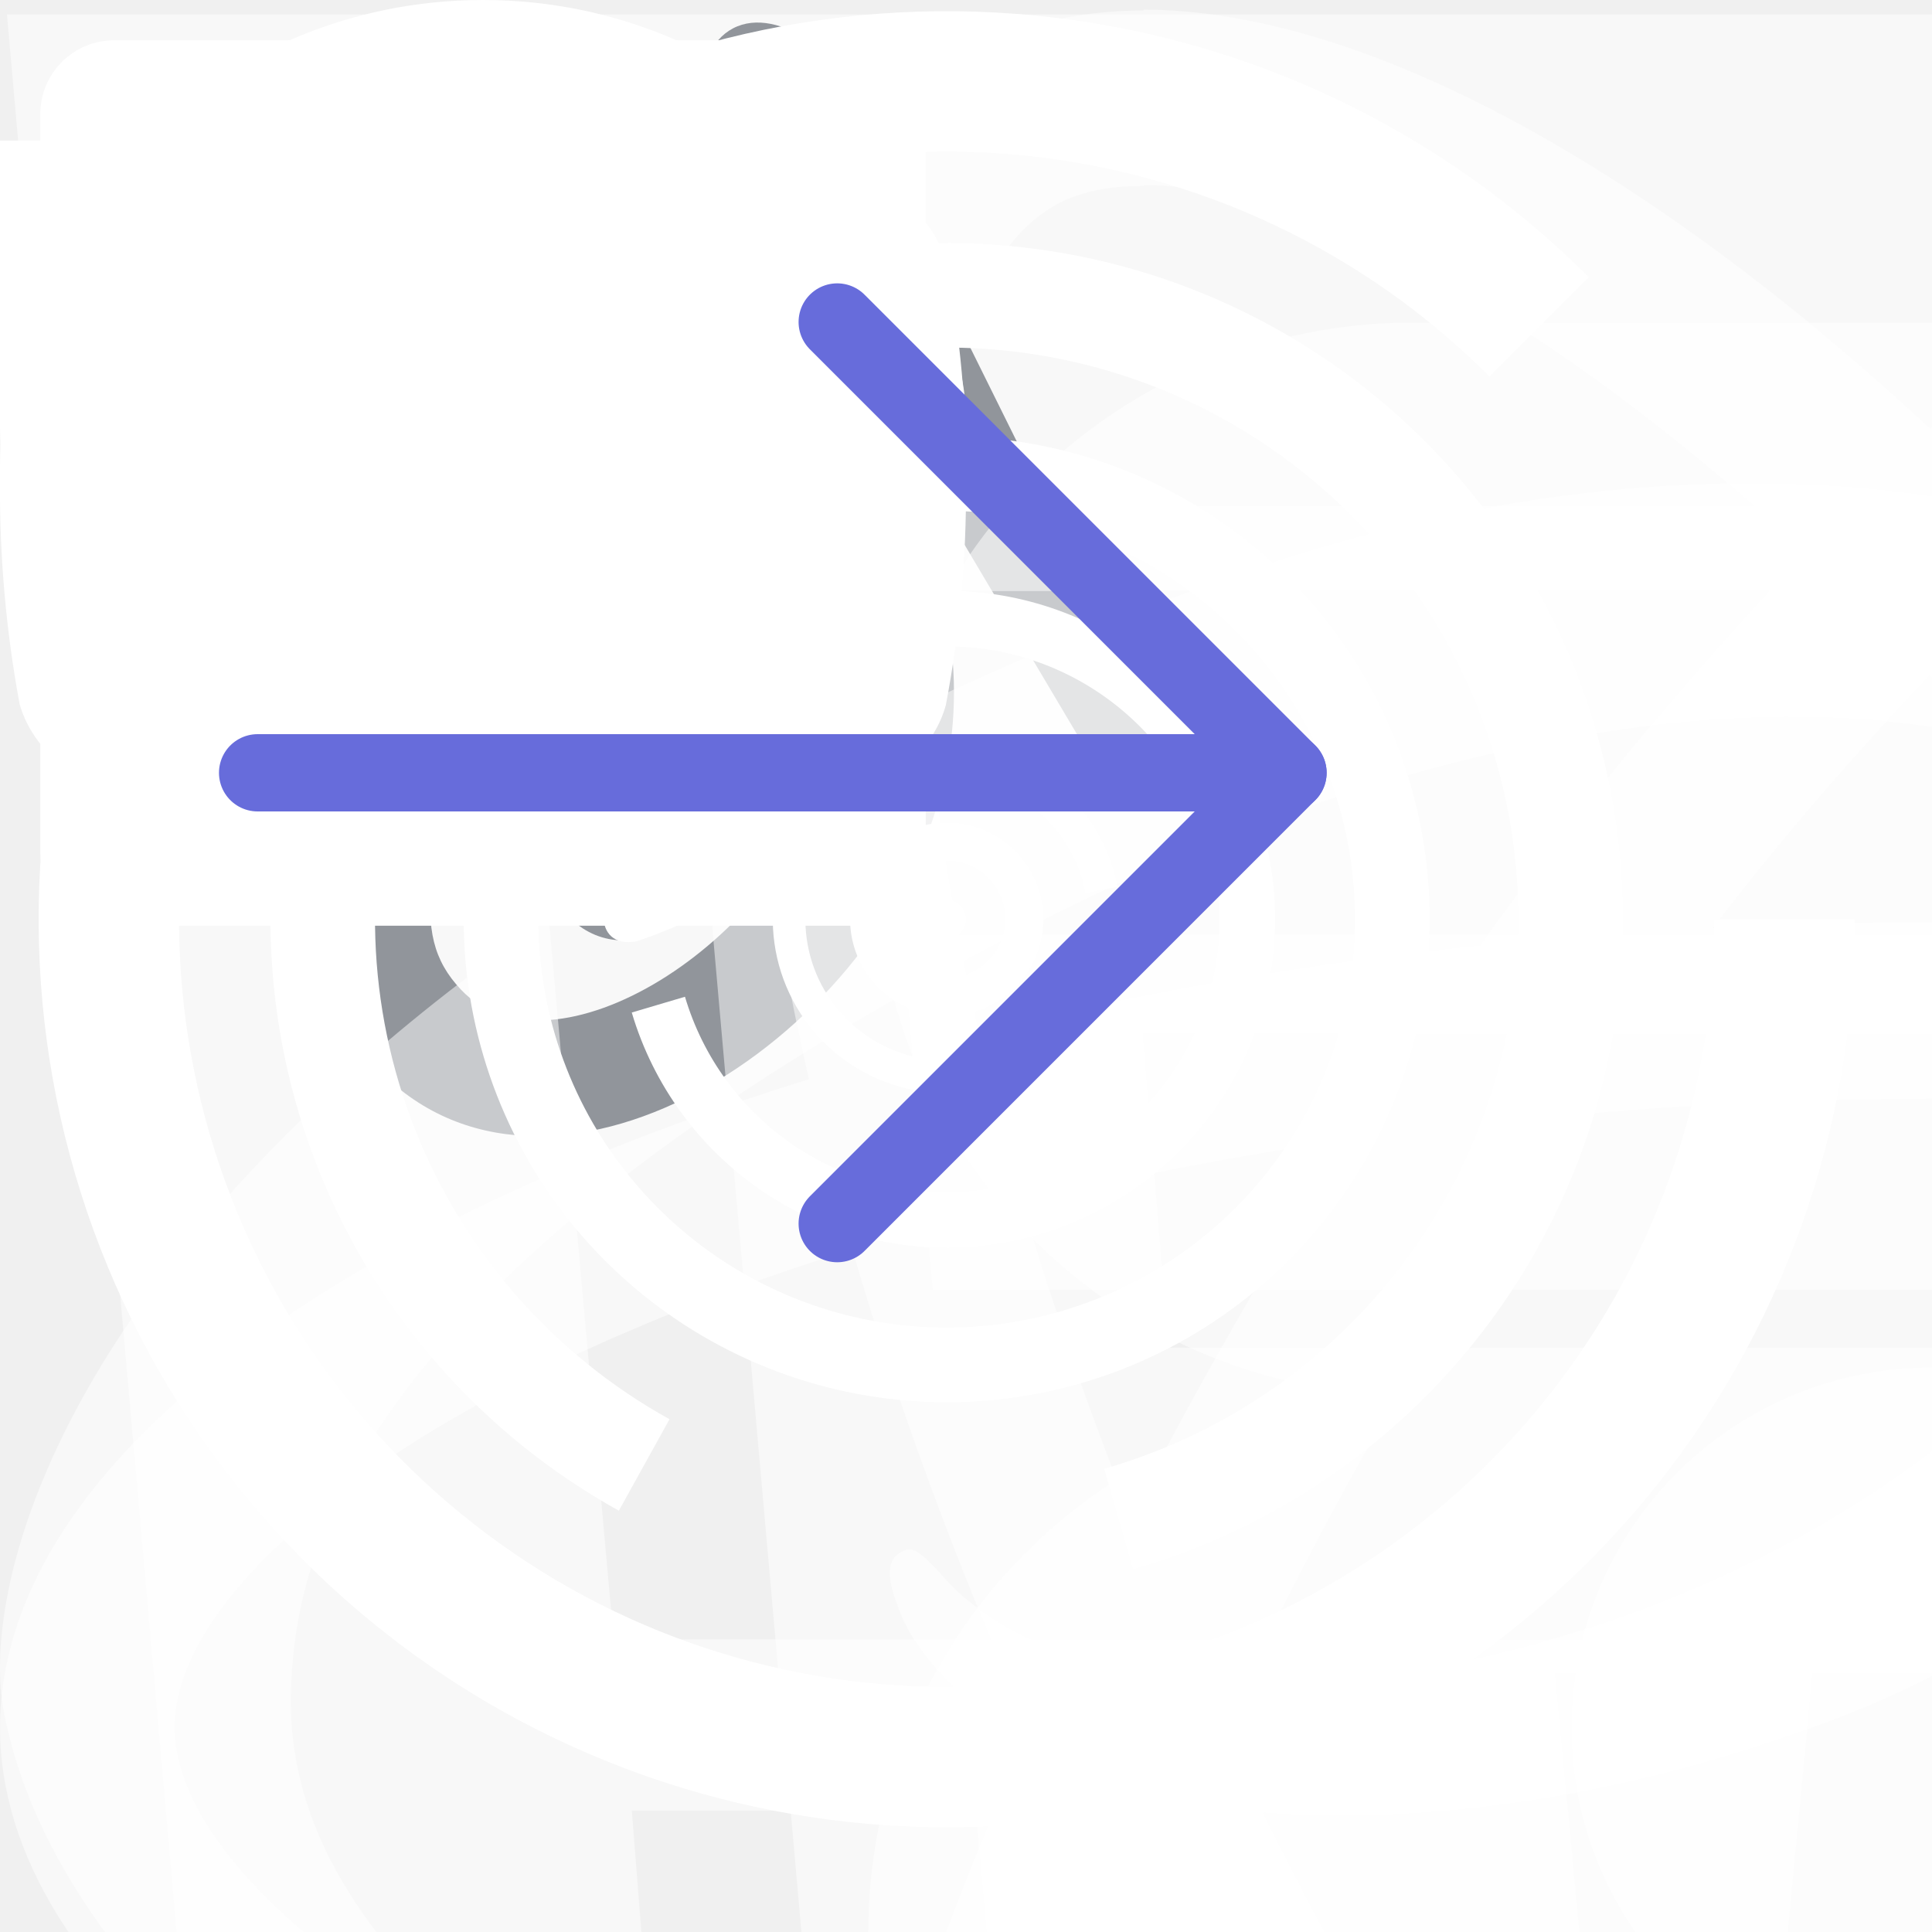
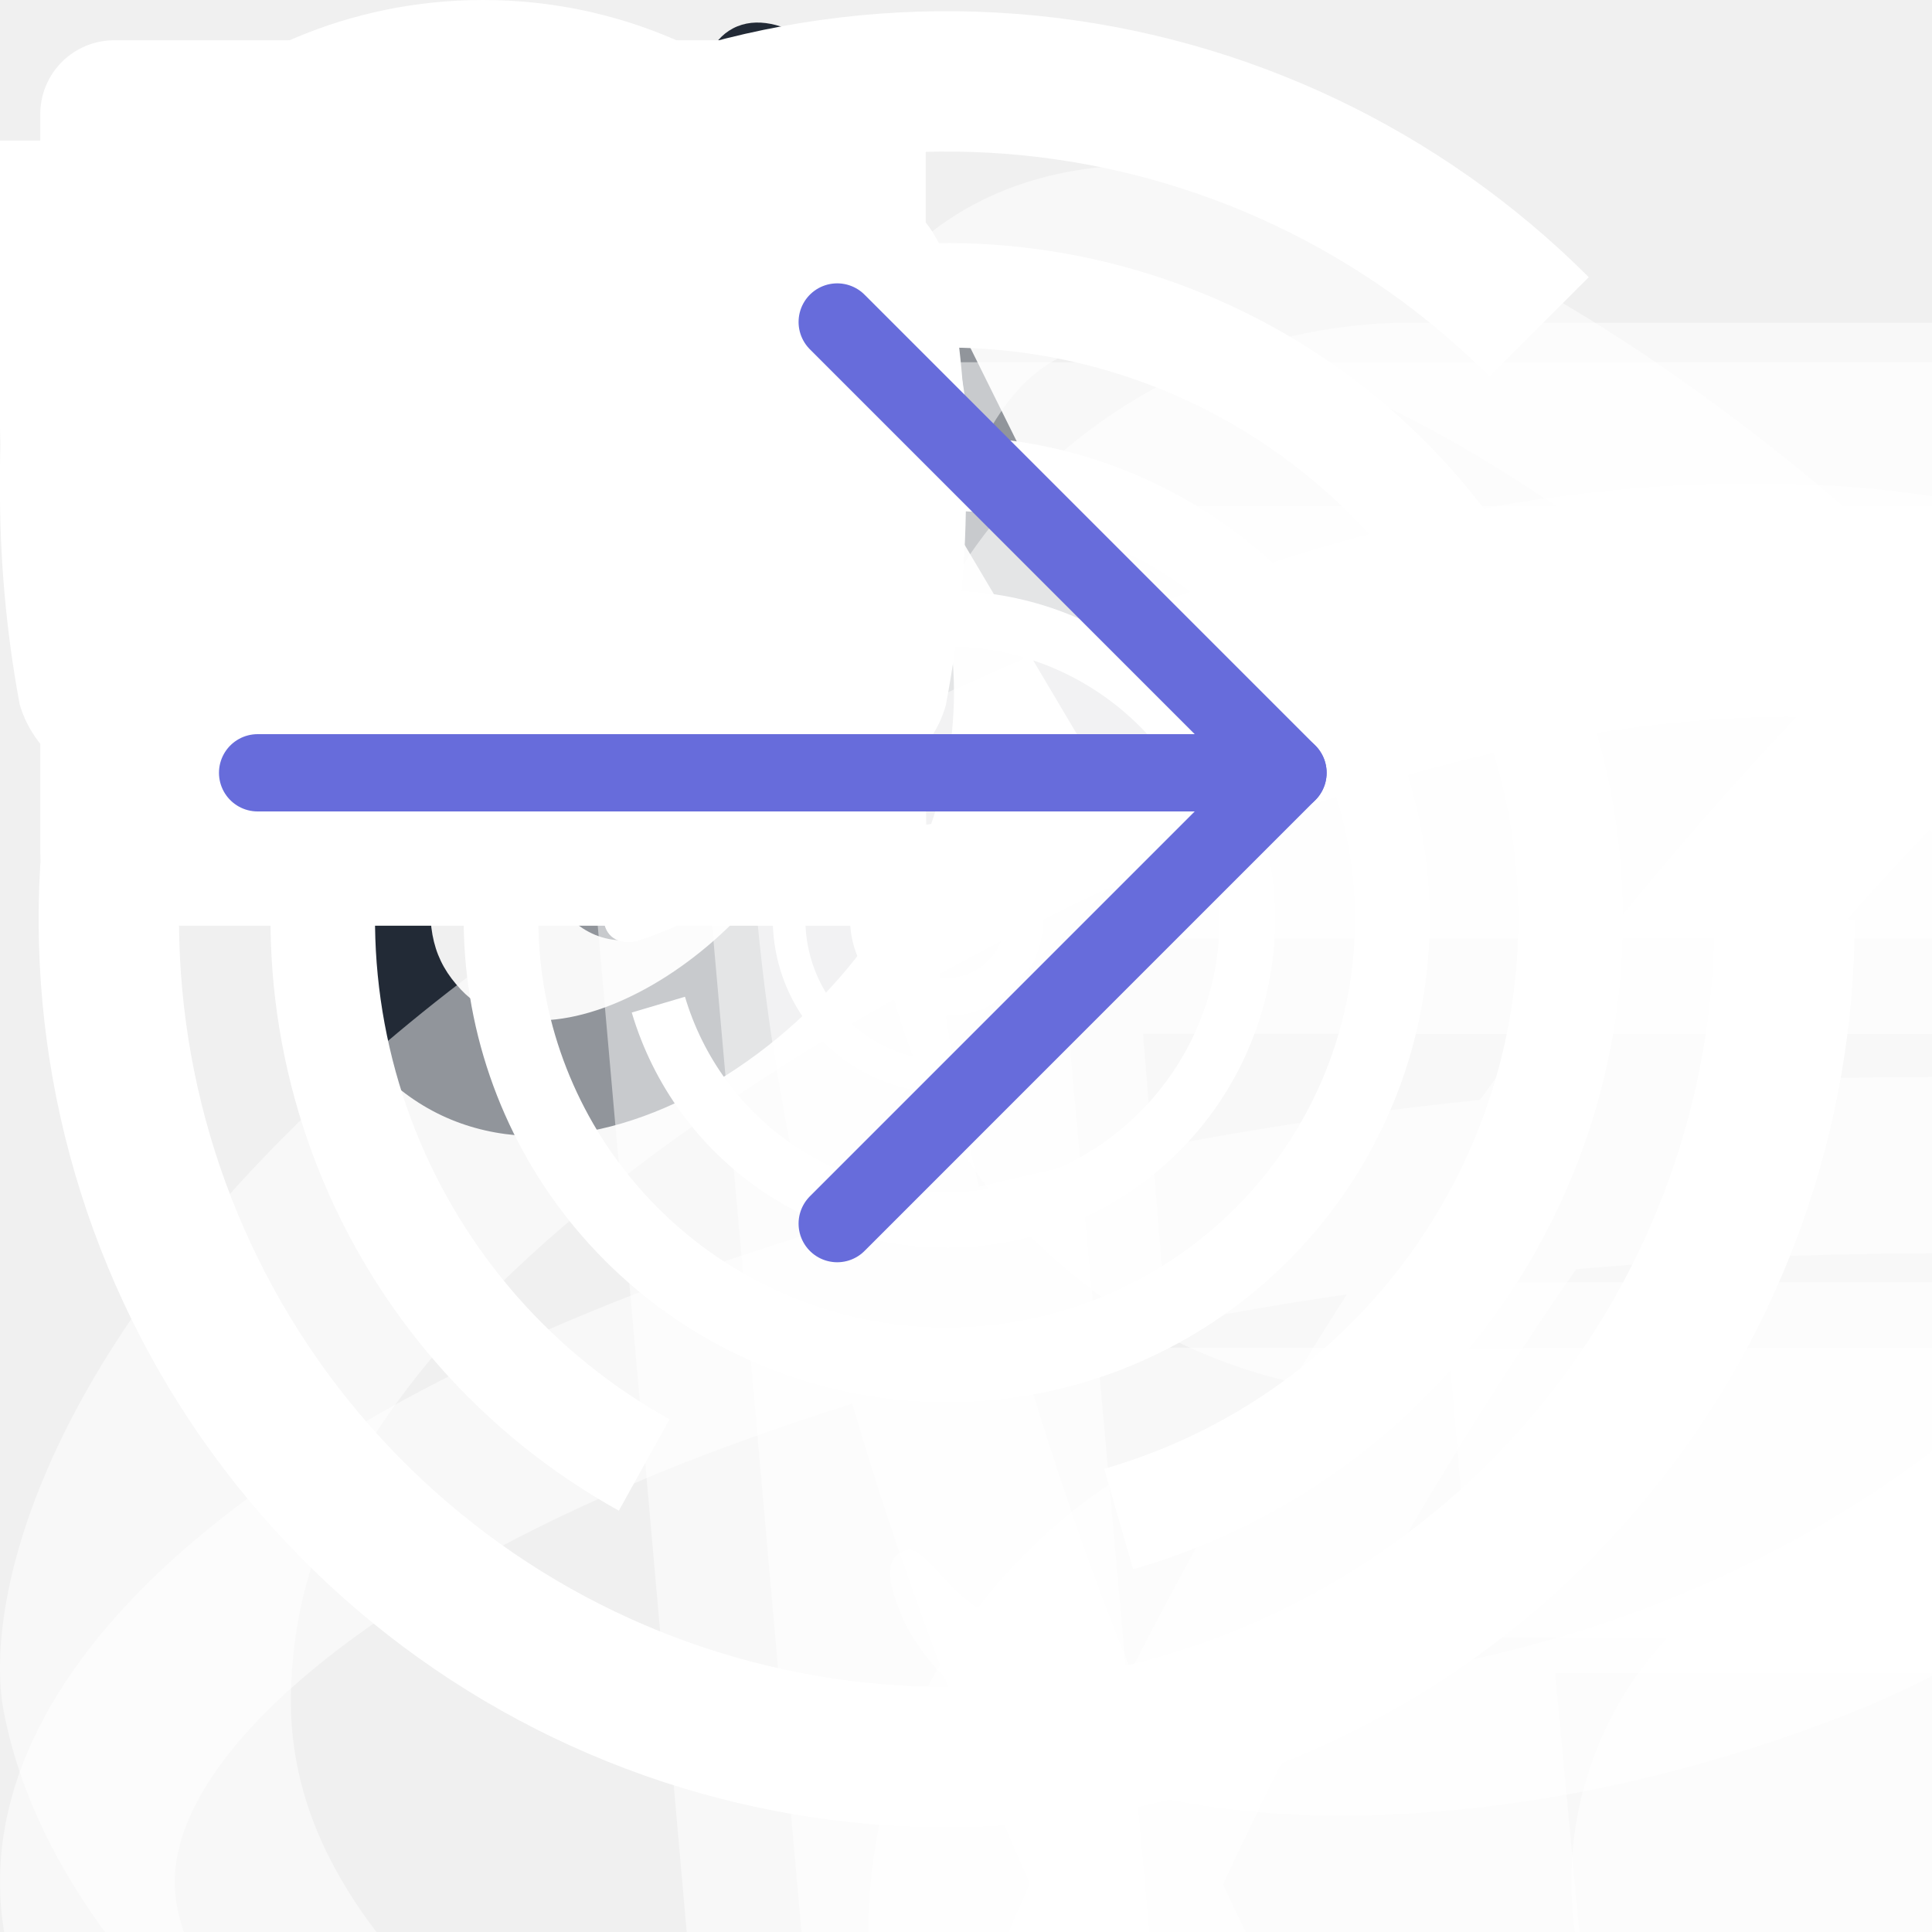
<svg xmlns="http://www.w3.org/2000/svg" width="50" height="50" viewBox="0 0 50 50" fill="none">
  <g id="paint">
    <path fill-rule="evenodd" clip-rule="evenodd" d="M24.33 20.585C25.896 14.839 22.188 8.903 16.096 7.298C9.217 5.484 -0.546 10.195 1.626 16.238C2.346 18.237 3.732 18.704 6.346 18.741L6.51 18.744C7.891 18.761 8.28 18.849 8.397 19.035C8.587 19.342 8.59 19.83 8.376 21.174C8.274 21.808 8.241 22.029 8.202 22.376C7.963 24.486 8.326 26.133 9.732 27.622C14.124 32.273 22.561 27.072 24.33 20.585V20.585ZM4.455 15.253C3.361 12.214 10.359 8.838 15.319 10.145C19.845 11.338 22.558 15.682 21.432 19.82C20.175 24.433 14.259 28.08 11.931 25.613C11.211 24.852 11.033 24.038 11.184 22.7C11.216 22.414 11.245 22.216 11.34 21.63C11.668 19.569 11.664 18.628 10.953 17.491C10.062 16.064 9.003 15.824 6.547 15.793L6.388 15.79C4.942 15.771 4.599 15.654 4.453 15.253H4.455Z" fill="#222A36" />
    <path d="M9 14.75C8.503 14.75 8.026 14.556 7.674 14.21C7.323 13.864 7.125 13.395 7.125 12.906C7.125 12.417 7.323 11.948 7.674 11.602C8.026 11.257 8.503 11.062 9 11.062C9.497 11.062 9.974 11.257 10.326 11.602C10.678 11.948 10.875 12.417 10.875 12.906C10.875 13.395 10.678 13.864 10.326 14.21C9.974 14.556 9.497 14.75 9 14.75V14.75Z" fill="#222A36" />
    <path d="M14.625 14.75C14.128 14.75 13.651 14.556 13.299 14.21C12.947 13.864 12.75 13.395 12.75 12.906C12.75 12.417 12.947 11.948 13.299 11.602C13.651 11.257 14.128 11.062 14.625 11.062C15.122 11.062 15.599 11.257 15.951 11.602C16.302 11.948 16.5 12.417 16.5 12.906C16.5 13.395 16.302 13.864 15.951 14.21C15.599 14.556 15.122 14.75 14.625 14.75Z" fill="#222A36" />
    <path d="M18.375 19.175C17.878 19.175 17.401 18.981 17.049 18.635C16.698 18.289 16.5 17.82 16.5 17.331C16.5 16.842 16.698 16.373 17.049 16.028C17.401 15.682 17.878 15.488 18.375 15.488C18.872 15.488 19.349 15.682 19.701 16.028C20.052 16.373 20.25 16.842 20.25 17.331C20.25 17.82 20.052 18.289 19.701 18.635C19.349 18.981 18.872 19.175 18.375 19.175Z" fill="#222A36" />
    <path d="M16.125 24.337C15.628 24.337 15.151 24.143 14.799 23.797C14.447 23.452 14.25 22.983 14.25 22.494C14.25 22.005 14.447 21.536 14.799 21.19C15.151 20.844 15.628 20.65 16.125 20.65C16.622 20.65 17.099 20.844 17.451 21.19C17.802 21.536 18 22.005 18 22.494C18 22.983 17.802 23.452 17.451 23.797C17.099 24.143 16.622 24.337 16.125 24.337V24.337Z" fill="#222A36" />
    <path d="M21.555 5.318C21.733 5.224 21.928 5.166 22.129 5.149C22.33 5.131 22.533 5.153 22.725 5.214C22.917 5.275 23.094 5.374 23.247 5.504C23.399 5.634 23.523 5.793 23.611 5.971L29.751 18.361C29.854 18.584 29.866 18.836 29.786 19.068C29.706 19.299 29.539 19.492 29.319 19.607C29.1 19.721 28.844 19.75 28.604 19.686C28.364 19.622 28.158 19.47 28.027 19.262L20.965 7.359C20.864 7.188 20.799 6.998 20.773 6.801C20.748 6.605 20.764 6.405 20.819 6.215C20.874 6.024 20.968 5.846 21.095 5.692C21.221 5.538 21.378 5.411 21.556 5.318H21.555Z" fill="#222A36" />
    <path fill-rule="evenodd" clip-rule="evenodd" d="M18.805 5.139C19.536 6.489 20.764 6.866 21.952 6.245C23.139 5.626 23.509 4.412 22.779 3.062C21.945 1.516 20.157 0.115 18.972 0.733C17.787 1.353 17.97 3.593 18.807 5.139H18.805ZM20.13 4.446C19.864 3.921 19.701 3.352 19.65 2.769C19.628 2.525 19.637 2.279 19.677 2.037L19.704 2.05C19.779 2.086 20.011 2.192 20.308 2.425C20.761 2.78 21.211 3.304 21.454 3.754C21.798 4.388 21.7 4.707 21.247 4.944C20.797 5.18 20.473 5.08 20.13 4.447V4.446Z" fill="#222A36" />
  </g>
  <g id="lightning">
    <path d="M19.105 3.429C19.756 2.619 19.142 1.458 18.06 1.458H9.665C9.196 1.458 8.763 1.694 8.529 2.075L2.176 12.469C1.675 13.288 2.305 14.309 3.311 14.309H7.598L3.56 24.223C2.976 25.476 4.554 26.623 5.614 25.716L22 10.469H13.439L19.105 3.429V3.429Z" stroke-width="2" stroke-linecap="round" stroke-linejoin="round" />
  </g>
  <g id="computer">
    <path fill-rule="evenodd" clip-rule="evenodd" d="M4.5 8.125C4.5 7.343 4.816 6.592 5.379 6.039C5.941 5.486 6.704 5.175 7.5 5.175H22.5C23.296 5.175 24.059 5.486 24.621 6.039C25.184 6.592 25.5 7.343 25.5 8.125V19.925C25.5 20.707 25.184 21.458 24.621 22.011C24.059 22.564 23.296 22.875 22.5 22.875H19.17L19.355 23.596L20.561 24.782C20.77 24.988 20.913 25.251 20.971 25.537C21.029 25.823 20.999 26.12 20.886 26.39C20.772 26.659 20.58 26.889 20.333 27.051C20.087 27.213 19.797 27.3 19.5 27.3H10.5C10.203 27.3 9.913 27.213 9.667 27.051C9.42 26.889 9.228 26.659 9.114 26.39C9.001 26.12 8.971 25.823 9.029 25.537C9.087 25.251 9.23 24.988 9.44 24.782L10.646 23.596L10.83 22.875H7.5C6.704 22.875 5.941 22.564 5.379 22.011C4.816 21.458 4.5 20.707 4.5 19.925V8.125ZM13.156 18.45H7.5V8.125H22.5V18.45H13.156Z" stroke-width="2" stroke-linecap="round" stroke-linejoin="round" />
  </g>
  <g id="dribble">
    <path d="M22.917 12.5C22.918 13.872 22.648 15.231 22.122 16.498C21.595 17.765 20.823 18.915 19.849 19.882C18.884 20.846 17.738 21.61 16.477 22.131C15.216 22.651 13.864 22.919 12.5 22.917C6.747 22.917 2.083 18.253 2.083 12.5C2.08 9.829 3.106 7.259 4.948 5.326C5.92 4.3 7.091 3.483 8.39 2.926C9.688 2.368 11.087 2.082 12.5 2.083C13.864 2.082 15.216 2.349 16.477 2.869C17.738 3.39 18.884 4.154 19.849 5.118C20.823 6.085 21.595 7.235 22.122 8.502C22.648 9.769 22.918 11.128 22.917 12.5V12.5Z" stroke="white" stroke-width="2" stroke-linecap="round" stroke-linejoin="round" />
    <path d="M22.917 12.5C21.397 12.5 17.204 11.927 13.451 13.575C9.375 15.365 6.423 18.141 5.137 19.868" stroke="white" stroke-width="2" stroke-linecap="round" stroke-linejoin="round" />
    <path d="M8.594 2.841C10.224 4.345 13.781 8.177 15.104 11.979C16.427 15.782 16.917 20.458 17.219 21.789" stroke="white" stroke-width="2" stroke-linecap="round" stroke-linejoin="round" />
    <path d="M2.164 11.198C4.131 11.317 9.34 11.424 12.673 10C16.007 8.577 18.875 5.958 19.859 5.128" stroke="white" stroke-width="2" stroke-linecap="round" stroke-linejoin="round" />
    <path d="M2.865 16.465C3.782 18.687 5.438 20.525 7.552 21.669" stroke="white" stroke-width="2" stroke-linecap="round" stroke-linejoin="round" />
    <path d="M2.083 12.5C2.08 9.829 3.106 7.259 4.948 5.326" stroke="white" stroke-width="2" stroke-linecap="round" stroke-linejoin="round" />
    <path d="M12.5 2.083C11.087 2.082 9.688 2.368 8.39 2.926C7.091 3.483 5.92 4.3 4.948 5.326" stroke="white" stroke-width="2" stroke-linecap="round" stroke-linejoin="round" />
    <path d="M16.667 2.95C17.853 3.469 18.932 4.204 19.849 5.118C20.823 6.085 21.595 7.235 22.122 8.502C22.648 9.769 22.918 11.128 22.917 12.5C22.917 13.783 22.685 15.011 22.26 16.146" stroke="white" stroke-width="2" stroke-linecap="round" stroke-linejoin="round" />
    <path d="M12.5 22.917C13.864 22.919 15.216 22.651 16.477 22.131C17.738 21.61 18.884 20.846 19.849 19.882" stroke="white" stroke-width="2" stroke-linecap="round" stroke-linejoin="round" />
  </g>
  <g id="upwork">
    <path d="M19.336 13.705C18.188 13.705 17.11 13.22 16.134 12.427L16.369 11.309L16.377 11.264C16.593 10.076 17.26 8.078 19.335 8.078C20.082 8.078 20.798 8.375 21.326 8.903C21.854 9.431 22.151 10.147 22.151 10.894C22.149 11.64 21.852 12.355 21.325 12.882C20.797 13.409 20.081 13.705 19.335 13.706L19.336 13.705ZM19.336 5.229C16.691 5.229 14.636 6.946 13.802 9.774C12.533 7.866 11.564 5.571 11.003 3.638H8.155V11.048C8.153 11.751 7.873 12.425 7.376 12.922C6.879 13.419 6.205 13.699 5.502 13.701C4.799 13.699 4.125 13.418 3.628 12.921C3.131 12.424 2.85 11.751 2.848 11.048V3.638H0V11.048C0 14.083 2.47 16.57 5.502 16.57C8.537 16.57 11.003 14.084 11.003 11.048V9.806C11.556 10.958 12.236 12.13 13.062 13.163L11.316 21.363H14.23L15.495 15.413C16.602 16.121 17.876 16.569 19.337 16.569C22.462 16.569 25.001 14.013 25.001 10.892C25.001 7.767 22.462 5.228 19.337 5.228L19.336 5.229Z" fill="white" />
  </g>
  <g id="linkedin">
    <path fill-rule="evenodd" clip-rule="evenodd" d="M1.042 2.956C1.042 2.448 1.243 1.961 1.602 1.602C1.961 1.243 2.448 1.042 2.956 1.042H22.042C22.293 1.041 22.543 1.09 22.775 1.187C23.008 1.283 23.219 1.424 23.397 1.601C23.575 1.779 23.716 1.99 23.813 2.223C23.909 2.455 23.959 2.705 23.958 2.956V22.042C23.959 22.293 23.909 22.543 23.813 22.775C23.717 23.008 23.576 23.219 23.398 23.397C23.22 23.575 23.009 23.716 22.776 23.813C22.544 23.909 22.294 23.959 22.043 23.958H2.956C2.705 23.958 2.456 23.909 2.223 23.812C1.991 23.716 1.78 23.575 1.602 23.397C1.424 23.219 1.283 23.008 1.187 22.776C1.091 22.543 1.042 22.294 1.042 22.043V2.956ZM10.113 9.779H13.216V11.338C13.664 10.442 14.809 9.635 16.531 9.635C19.832 9.635 20.615 11.42 20.615 14.694V20.758H17.274V15.44C17.274 13.575 16.826 12.523 15.688 12.523C14.11 12.523 13.454 13.657 13.454 15.44V20.758H10.113V9.779ZM4.383 20.616H7.725V9.635H4.383V20.615V20.616ZM8.203 6.054C8.209 6.34 8.159 6.625 8.053 6.891C7.948 7.157 7.791 7.4 7.591 7.604C7.391 7.809 7.152 7.971 6.888 8.082C6.624 8.193 6.341 8.25 6.055 8.25C5.769 8.25 5.485 8.193 5.221 8.082C4.958 7.971 4.719 7.809 4.519 7.604C4.318 7.4 4.161 7.157 4.056 6.891C3.951 6.625 3.9 6.34 3.906 6.054C3.919 5.493 4.15 4.958 4.552 4.565C4.954 4.172 5.493 3.953 6.055 3.953C6.616 3.953 7.156 4.172 7.557 4.565C7.959 4.958 8.191 5.493 8.203 6.054Z" fill="white" />
  </g>
  <g id="github">
    <path fill-rule="evenodd" clip-rule="evenodd" d="M12.5 0C5.594 0 0 5.594 0 12.5C0 18.031 3.578 22.703 8.547 24.359C9.172 24.469 9.406 24.094 9.406 23.766C9.406 23.469 9.391 22.484 9.391 21.438C6.25 22.016 5.438 20.672 5.188 19.969C5.047 19.609 4.438 18.5 3.906 18.203C3.469 17.969 2.844 17.391 3.891 17.375C4.875 17.359 5.578 18.281 5.812 18.656C6.938 20.547 8.734 20.016 9.453 19.688C9.562 18.875 9.891 18.328 10.25 18.016C7.469 17.703 4.562 16.625 4.562 11.844C4.562 10.484 5.047 9.359 5.844 8.484C5.719 8.172 5.281 6.891 5.969 5.172C5.969 5.172 7.016 4.844 9.406 6.453C10.406 6.172 11.469 6.031 12.531 6.031C13.594 6.031 14.656 6.172 15.656 6.453C18.047 4.828 19.094 5.172 19.094 5.172C19.781 6.891 19.344 8.172 19.219 8.484C20.016 9.359 20.5 10.469 20.5 11.844C20.5 16.641 17.578 17.703 14.797 18.016C15.25 18.406 15.641 19.156 15.641 20.328C15.641 22 15.625 23.344 15.625 23.766C15.625 24.094 15.859 24.484 16.484 24.359C18.966 23.522 21.122 21.927 22.65 19.799C24.177 17.672 24.999 15.119 25 12.5C25 5.594 19.406 0 12.5 0Z" fill="white" />
  </g>
  <g id="youtube">
    <path d="M24.479 6.778C24.338 6.273 24.062 5.816 23.681 5.455C23.29 5.083 22.81 4.817 22.288 4.682C20.331 4.167 12.494 4.167 12.494 4.167C9.227 4.129 5.96 4.293 2.713 4.656C2.19 4.801 1.711 5.073 1.319 5.448C0.933 5.819 0.654 6.276 0.508 6.777C0.158 8.664 -0.012 10.581 0 12.5C-0.012 14.418 0.157 16.333 0.508 18.223C0.651 18.722 0.929 19.177 1.316 19.545C1.702 19.913 2.183 20.178 2.713 20.319C4.695 20.833 12.494 20.833 12.494 20.833C15.765 20.871 19.036 20.707 22.288 20.344C22.81 20.209 23.29 19.943 23.681 19.571C24.067 19.203 24.341 18.746 24.478 18.248C24.838 16.361 25.012 14.444 25 12.524C25.027 10.595 24.853 8.669 24.479 6.777V6.778ZM10.002 16.067V8.934L16.523 12.501L10.002 16.067Z" fill="white" />
  </g>
  <g id="mail">
    <path d="M18.125 3.125H1.875C1.529 3.125 1.25 3.404 1.25 3.75V16.25C1.25 16.596 1.529 16.875 1.875 16.875H18.125C18.471 16.875 18.75 16.596 18.75 16.25V3.75C18.75 3.404 18.471 3.125 18.125 3.125ZM16.547 5.252L10.385 10.047C10.232 10.166 10.02 10.166 9.867 10.047L3.703 5.252C3.68 5.234 3.663 5.209 3.654 5.181C3.646 5.153 3.646 5.123 3.656 5.095C3.665 5.067 3.683 5.043 3.707 5.026C3.731 5.009 3.76 5 3.789 5H16.461C16.49 5 16.519 5.009 16.543 5.026C16.567 5.043 16.585 5.067 16.594 5.095C16.604 5.123 16.604 5.153 16.596 5.181C16.587 5.209 16.57 5.234 16.547 5.252Z" fill="white" />
  </g>
  <g id="logo">
    <path d="M48 23.79C48 29.227 46.115 34.495 42.666 38.698C39.217 42.901 34.417 45.778 29.085 46.839C23.752 47.899 18.217 47.078 13.422 44.515C8.627 41.952 4.869 37.806 2.789 32.783C0.708 27.76 0.434 22.171 2.012 16.968C3.59 11.766 6.924 7.271 11.444 4.25C15.965 1.23 21.393 -0.13 26.803 0.403C32.214 0.936 37.273 3.329 41.117 7.173L38.548 9.742C35.298 6.491 31.022 4.469 26.447 4.018C21.873 3.568 17.284 4.717 13.462 7.271C9.64 9.824 6.822 13.624 5.488 18.023C4.154 22.421 4.386 27.146 6.145 31.393C7.904 35.64 11.081 39.145 15.134 41.312C19.188 43.478 23.868 44.173 28.376 43.276C32.884 42.379 36.942 39.947 39.858 36.394C42.774 32.841 44.368 28.387 44.368 23.79H48Z" fill="white" />
    <path d="M16.016 39.096C12.475 37.133 9.724 34.003 8.232 30.239C6.74 26.476 6.599 22.311 7.833 18.455C9.067 14.599 11.601 11.29 15.001 9.092C18.401 6.895 22.458 5.944 26.481 6.402C30.504 6.861 34.243 8.7 37.062 11.606C39.881 14.512 41.605 18.306 41.94 22.341C42.275 26.376 41.201 30.402 38.901 33.733C36.6 37.065 33.216 39.496 29.324 40.612L28.578 38.012C31.868 37.068 34.73 35.013 36.675 32.197C38.62 29.38 39.528 25.976 39.244 22.565C38.961 19.154 37.503 15.946 35.12 13.489C32.737 11.032 29.576 9.477 26.175 9.09C22.774 8.703 19.344 9.506 16.469 11.364C13.594 13.222 11.453 16.02 10.409 19.279C9.366 22.539 9.485 26.06 10.746 29.242C12.008 32.424 14.334 35.071 17.327 36.73L16.016 39.096Z" fill="white" />
    <path d="M24.5 11.29C27.392 11.29 30.194 12.293 32.43 14.127C34.665 15.962 36.196 18.515 36.76 21.351C37.324 24.188 36.887 27.132 35.524 29.683C34.161 32.233 31.955 34.232 29.284 35.339C26.612 36.445 23.639 36.591 20.871 35.752C18.104 34.912 15.713 33.139 14.107 30.735C12.5 28.33 11.777 25.443 12.06 22.565C12.344 19.687 13.616 16.996 15.661 14.951L17.027 16.317C15.299 18.046 14.223 20.321 13.983 22.754C13.743 25.187 14.355 27.628 15.713 29.661C17.072 31.694 19.093 33.193 21.432 33.903C23.772 34.613 26.285 34.489 28.544 33.553C30.803 32.618 32.667 30.928 33.82 28.772C34.973 26.616 35.342 24.126 34.865 21.728C34.388 19.33 33.094 17.172 31.204 15.621C29.314 14.07 26.945 13.222 24.5 13.222L24.5 11.29Z" fill="white" />
    <path d="M17.03 19.734C17.968 18.006 19.477 16.657 21.299 15.916C23.12 15.175 25.143 15.089 27.021 15.672C28.899 16.256 30.517 17.472 31.598 19.114C32.68 20.756 33.159 22.723 32.953 24.679C32.748 26.634 31.871 28.458 30.471 29.84C29.071 31.221 27.236 32.075 25.278 32.255C23.32 32.434 21.36 31.93 19.732 30.827C18.104 29.723 16.909 28.09 16.35 26.204L17.727 25.796C18.192 27.363 19.185 28.721 20.537 29.637C21.89 30.554 23.519 30.974 25.146 30.824C26.774 30.675 28.299 29.965 29.462 28.817C30.625 27.669 31.354 26.154 31.525 24.529C31.696 22.903 31.298 21.269 30.399 19.904C29.5 18.54 28.155 17.529 26.595 17.044C25.034 16.56 23.354 16.631 21.84 17.247C20.326 17.862 19.072 18.983 18.292 20.42L17.03 19.734Z" fill="white" />
    <path d="M28.22 26.323C27.634 27.183 26.767 27.814 25.769 28.108C24.77 28.401 23.7 28.339 22.742 27.932C21.783 27.526 20.996 26.799 20.513 25.877C20.03 24.954 19.882 23.893 20.094 22.874C20.306 21.854 20.865 20.94 21.676 20.287C22.486 19.633 23.498 19.281 24.539 19.29C25.58 19.299 26.586 19.669 27.385 20.337C28.184 21.004 28.727 21.928 28.921 22.951L28.093 23.108C27.936 22.276 27.494 21.526 26.845 20.983C26.195 20.441 25.378 20.14 24.532 20.133C23.686 20.125 22.863 20.412 22.204 20.943C21.546 21.474 21.091 22.217 20.919 23.045C20.747 23.874 20.867 24.736 21.259 25.486C21.652 26.236 22.292 26.826 23.071 27.157C23.85 27.488 24.719 27.538 25.531 27.299C26.343 27.061 27.047 26.548 27.523 25.849L28.22 26.323Z" fill="white" />
    <path d="M23.707 21.419C24.255 21.236 24.85 21.248 25.391 21.454C25.931 21.66 26.384 22.047 26.671 22.549C26.957 23.052 27.061 23.638 26.965 24.208C26.868 24.778 26.577 25.297 26.14 25.677C25.704 26.056 25.149 26.273 24.571 26.289C23.993 26.305 23.427 26.121 22.97 25.767C22.512 25.413 22.192 24.911 22.063 24.347C21.934 23.783 22.005 23.192 22.263 22.674L23.139 23.112C22.983 23.426 22.939 23.786 23.018 24.129C23.096 24.472 23.291 24.777 23.569 24.992C23.847 25.207 24.192 25.32 24.543 25.31C24.895 25.3 25.232 25.168 25.497 24.937C25.763 24.707 25.94 24.391 25.999 24.044C26.058 23.697 25.994 23.341 25.82 23.036C25.645 22.73 25.37 22.495 25.042 22.369C24.713 22.244 24.351 22.237 24.018 22.348L23.707 21.419Z" fill="white" />
    <circle cx="24.5" cy="23.79" r="0.5" transform="rotate(-180 24.5 23.79)" fill="white" />
    <path d="M77.83 19.65C77.83 20.71 77.58 21.71 77.08 22.65C76.58 23.59 75.78 24.36 74.68 24.96C73.58 25.54 72.17 25.83 70.45 25.83H66.67V34.29H63.25V13.44H70.45C72.05 13.44 73.4 13.72 74.5 14.28C75.62 14.82 76.45 15.56 76.99 16.5C77.55 17.44 77.83 18.49 77.83 19.65ZM70.45 23.04C71.75 23.04 72.72 22.75 73.36 22.17C74 21.57 74.32 20.73 74.32 19.65C74.32 17.37 73.03 16.23 70.45 16.23H66.67V23.04H70.45ZM88.262 34.56C86.702 34.56 85.292 34.21 84.032 33.51C82.772 32.79 81.782 31.79 81.062 30.51C80.342 29.21 79.982 27.71 79.982 26.01C79.982 24.33 80.352 22.84 81.092 21.54C81.832 20.24 82.842 19.24 84.122 18.54C85.402 17.84 86.832 17.49 88.412 17.49C89.992 17.49 91.422 17.84 92.702 18.54C93.982 19.24 94.992 20.24 95.732 21.54C96.472 22.84 96.842 24.33 96.842 26.01C96.842 27.69 96.462 29.18 95.702 30.48C94.942 31.78 93.902 32.79 92.582 33.51C91.282 34.21 89.842 34.56 88.262 34.56ZM88.262 31.59C89.142 31.59 89.962 31.38 90.722 30.96C91.502 30.54 92.132 29.91 92.612 29.07C93.092 28.23 93.332 27.21 93.332 26.01C93.332 24.81 93.102 23.8 92.642 22.98C92.182 22.14 91.572 21.51 90.812 21.09C90.052 20.67 89.232 20.46 88.352 20.46C87.472 20.46 86.652 20.67 85.892 21.09C85.152 21.51 84.562 22.14 84.122 22.98C83.682 23.8 83.462 24.81 83.462 26.01C83.462 27.79 83.912 29.17 84.812 30.15C85.732 31.11 86.882 31.59 88.262 31.59ZM103.643 20.16C104.143 19.32 104.803 18.67 105.623 18.21C106.463 17.73 107.453 17.49 108.593 17.49V21.03H107.723C106.383 21.03 105.363 21.37 104.663 22.05C103.983 22.73 103.643 23.91 103.643 25.59V34.29H100.223V17.76H103.643V20.16ZM115.726 20.55V29.7C115.726 30.32 115.866 30.77 116.146 31.05C116.446 31.31 116.946 31.44 117.646 31.44H119.746V34.29H117.046C115.506 34.29 114.326 33.93 113.506 33.21C112.686 32.49 112.276 31.32 112.276 29.7V20.55H110.326V17.76H112.276V13.65H115.726V17.76H119.746V20.55H115.726ZM129.828 20.55H126.768V34.29H123.318V20.55H121.368V17.76H123.318V16.59C123.318 14.69 123.818 13.31 124.818 12.45C125.838 11.57 127.428 11.13 129.588 11.13V13.98C128.548 13.98 127.818 14.18 127.398 14.58C126.978 14.96 126.768 15.63 126.768 16.59V17.76H129.828V20.55ZM140.029 34.56C138.469 34.56 137.059 34.21 135.799 33.51C134.539 32.79 133.549 31.79 132.829 30.51C132.109 29.21 131.749 27.71 131.749 26.01C131.749 24.33 132.119 22.84 132.859 21.54C133.599 20.24 134.609 19.24 135.889 18.54C137.169 17.84 138.599 17.49 140.179 17.49C141.759 17.49 143.189 17.84 144.469 18.54C145.749 19.24 146.759 20.24 147.499 21.54C148.239 22.84 148.609 24.33 148.609 26.01C148.609 27.69 148.229 29.18 147.469 30.48C146.709 31.78 145.669 32.79 144.349 33.51C143.049 34.21 141.609 34.56 140.029 34.56ZM140.029 31.59C140.909 31.59 141.729 31.38 142.489 30.96C143.269 30.54 143.899 29.91 144.379 29.07C144.859 28.23 145.099 27.21 145.099 26.01C145.099 24.81 144.869 23.8 144.409 22.98C143.949 22.14 143.339 21.51 142.579 21.09C141.819 20.67 140.999 20.46 140.119 20.46C139.239 20.46 138.419 20.67 137.659 21.09C136.919 21.51 136.329 22.14 135.889 22.98C135.449 23.8 135.229 24.81 135.229 26.01C135.229 27.79 135.679 29.17 136.579 30.15C137.499 31.11 138.649 31.59 140.029 31.59ZM155.41 12.09V34.29H151.99V12.09H155.41ZM161.64 15.57C161.02 15.57 160.5 15.36 160.08 14.94C159.66 14.52 159.45 14 159.45 13.38C159.45 12.76 159.66 12.24 160.08 11.82C160.5 11.4 161.02 11.19 161.64 11.19C162.24 11.19 162.75 11.4 163.17 11.82C163.59 12.24 163.8 12.76 163.8 13.38C163.8 14 163.59 14.52 163.17 14.94C162.75 15.36 162.24 15.57 161.64 15.57ZM163.32 17.76V34.29H159.9V17.76H163.32ZM174.981 34.56C173.421 34.56 172.011 34.21 170.751 33.51C169.491 32.79 168.501 31.79 167.781 30.51C167.061 29.21 166.701 27.71 166.701 26.01C166.701 24.33 167.071 22.84 167.811 21.54C168.551 20.24 169.561 19.24 170.841 18.54C172.121 17.84 173.551 17.49 175.131 17.49C176.711 17.49 178.141 17.84 179.421 18.54C180.701 19.24 181.711 20.24 182.451 21.54C183.191 22.84 183.561 24.33 183.561 26.01C183.561 27.69 183.181 29.18 182.421 30.48C181.661 31.78 180.621 32.79 179.301 33.51C178.001 34.21 176.561 34.56 174.981 34.56ZM174.981 31.59C175.861 31.59 176.681 31.38 177.441 30.96C178.221 30.54 178.851 29.91 179.331 29.07C179.811 28.23 180.051 27.21 180.051 26.01C180.051 24.81 179.821 23.8 179.361 22.98C178.901 22.14 178.291 21.51 177.531 21.09C176.771 20.67 175.951 20.46 175.071 20.46C174.191 20.46 173.371 20.67 172.611 21.09C171.871 21.51 171.281 22.14 170.841 22.98C170.401 23.8 170.181 24.81 170.181 26.01C170.181 27.79 170.631 29.17 171.531 30.15C172.451 31.11 173.601 31.59 174.981 31.59Z" fill="white" />
  </g>
  <g id="react">
-     <path d="M100 44.704C100 38.079 91.704 31.8 78.983 27.908C81.921 14.946 80.617 4.629 74.867 1.325C73.473 0.545 71.897 0.152 70.3 0.188V4.729C71.237 4.729 71.992 4.917 72.625 5.263C75.396 6.854 76.6 12.904 75.662 20.692C75.438 22.608 75.071 24.625 74.621 26.683C70.361 25.657 66.037 24.915 61.679 24.463C59.083 20.881 56.25 17.476 53.2 14.271C59.846 8.096 66.083 4.713 70.325 4.713V0.167C64.717 0.167 57.379 4.163 49.958 11.092C42.542 4.208 35.2 0.25 29.596 0.25V4.792C33.817 4.792 40.075 8.158 46.721 14.292C43.867 17.292 41.013 20.692 38.3 24.463C33.933 24.91 29.602 25.659 25.337 26.704C24.867 24.667 24.521 22.692 24.275 20.796C23.317 13.004 24.5 6.954 27.254 5.346C27.863 4.979 28.658 4.813 29.596 4.813V0.271C27.887 0.271 26.333 0.638 24.992 1.408C19.262 4.713 17.979 15.004 20.933 27.929C8.254 31.846 0 38.1 0 44.704C0 51.329 8.296 57.608 21.017 61.496C18.079 74.463 19.383 84.779 25.133 88.079C26.458 88.854 28.008 89.221 29.717 89.221C35.325 89.221 42.663 85.225 50.083 78.296C57.5 85.183 64.838 89.138 70.446 89.138C72.055 89.172 73.644 88.778 75.05 87.996C80.779 84.696 82.062 74.404 79.108 61.479C91.746 57.588 100 51.308 100 44.704ZM73.458 31.108C72.667 33.833 71.749 36.519 70.708 39.158C69.005 35.845 67.134 32.62 65.104 29.496C68 29.925 70.792 30.454 73.463 31.108H73.458ZM64.125 52.817C62.538 55.567 60.904 58.179 59.212 60.604C53.097 61.143 46.946 61.15 40.829 60.625C37.321 55.613 34.252 50.307 31.658 44.767C34.248 39.213 37.304 33.889 40.792 28.85C46.906 28.31 53.055 28.302 59.171 28.825C60.862 31.25 62.517 33.842 64.104 36.575C65.654 39.242 67.062 41.95 68.346 44.683C67.048 47.45 65.64 50.163 64.125 52.817V52.817ZM70.708 50.167C71.808 52.896 72.75 55.629 73.521 58.279C70.854 58.933 68.037 59.483 65.125 59.908C67.147 56.756 69.01 53.505 70.708 50.167V50.167ZM50.042 71.917C48.146 69.958 46.25 67.779 44.375 65.392C46.208 65.475 48.083 65.538 49.979 65.538C51.896 65.538 53.792 65.496 55.646 65.392C53.812 67.779 51.917 69.958 50.042 71.917ZM34.875 59.908C32.066 59.501 29.276 58.965 26.517 58.3C27.271 55.671 28.208 52.958 29.267 50.25C30.104 51.875 30.983 53.508 31.942 55.142C32.9 56.771 33.875 58.363 34.875 59.908ZM49.938 17.492C51.833 19.45 53.729 21.629 55.604 24.017C53.771 23.933 51.896 23.871 50 23.871C48.083 23.871 46.188 23.913 44.333 24.017C46.167 21.629 48.062 19.45 49.938 17.492ZM34.854 29.5C32.833 32.646 30.969 35.89 29.271 39.221C28.201 36.565 27.262 33.857 26.458 31.108C29.125 30.475 31.942 29.925 34.854 29.5ZM16.408 55.017C9.192 51.942 4.525 47.904 4.525 44.704C4.525 41.504 9.192 37.446 16.408 34.392C18.158 33.638 20.075 32.963 22.054 32.333C23.217 36.325 24.746 40.483 26.637 44.746C24.852 48.755 23.341 52.881 22.117 57.096C20.181 56.497 18.276 55.803 16.408 55.017V55.017ZM27.375 84.142C24.604 82.558 23.4 76.5 24.337 68.717C24.562 66.8 24.929 64.779 25.379 62.721C29.371 63.7 33.733 64.454 38.321 64.946C40.917 68.528 43.75 71.933 46.8 75.138C40.154 81.313 33.917 84.696 29.675 84.696C28.875 84.705 28.085 84.516 27.375 84.146V84.142ZM75.725 68.613C76.683 76.4 75.5 82.454 72.746 84.063C72.138 84.429 71.342 84.592 70.404 84.592C66.183 84.592 59.925 81.229 53.279 75.092C56.133 72.1 58.987 68.696 61.7 64.925C66.067 64.478 70.398 63.729 74.662 62.683C75.133 64.742 75.496 66.717 75.725 68.613V68.613ZM83.571 55.017C81.821 55.771 79.904 56.446 77.925 57.075C76.679 52.839 75.148 48.692 73.342 44.663C75.217 40.425 76.721 36.288 77.862 32.313C79.883 32.942 81.796 33.638 83.592 34.392C90.808 37.467 95.475 41.504 95.475 44.704C95.454 47.904 90.787 51.963 83.571 55.017V55.017Z" fill="white" fill-opacity="0.5" />
-     <path d="M49.979 54.021C52.45 54.021 54.82 53.039 56.567 51.292C58.314 49.545 59.296 47.175 59.296 44.704C59.296 42.233 58.314 39.864 56.567 38.117C54.82 36.369 52.45 35.388 49.979 35.388C47.508 35.388 45.139 36.369 43.391 38.117C41.644 39.864 40.663 42.233 40.663 44.704C40.663 47.175 41.644 49.545 43.391 51.292C45.139 53.039 47.508 54.021 49.979 54.021V54.021Z" fill="white" fill-opacity="0.5" />
+     <path d="M100 48.704C100 42.079 91.704 35.8 78.983 31.908C81.921 18.946 80.617 8.629 74.867 5.325C73.473 4.545 71.897 4.152 70.3 4.188V8.729C71.237 8.729 71.992 8.917 72.625 9.263C75.396 10.854 76.6 16.904 75.662 24.692C75.438 26.608 75.071 28.625 74.621 30.683C70.361 29.657 66.037 28.915 61.679 28.463C59.083 24.881 56.25 21.476 53.2 18.271C59.846 12.096 66.083 8.713 70.325 8.713V4.167C64.717 4.167 57.379 8.163 49.958 15.092C42.542 8.208 35.2 4.25 29.596 4.25V8.792C33.817 8.792 40.075 12.158 46.721 18.292C43.867 21.292 41.013 24.692 38.3 28.463C33.933 28.91 29.602 29.659 25.337 30.704C24.867 28.667 24.521 26.692 24.275 24.796C23.317 17.004 24.5 10.954 27.254 9.346C27.863 8.979 28.658 8.813 29.596 8.813V4.271C27.887 4.271 26.333 4.638 24.992 5.408C19.262 8.713 17.979 19.004 20.933 31.929C8.254 35.846 0 42.1 0 48.704C0 55.329 8.296 61.608 21.017 65.496C18.079 78.463 19.383 88.779 25.133 92.079C26.458 92.854 28.008 93.221 29.717 93.221C35.325 93.221 42.663 89.225 50.083 82.296C57.5 89.183 64.838 93.138 70.446 93.138C72.055 93.172 73.644 92.778 75.05 91.996C80.779 88.696 82.062 78.404 79.108 65.479C91.746 61.588 100 55.308 100 48.704ZM73.458 35.108C72.667 37.833 71.749 40.519 70.708 43.158C69.005 39.845 67.134 36.62 65.104 33.496C68 33.925 70.792 34.454 73.463 35.108H73.458ZM64.125 56.817C62.538 59.567 60.904 62.179 59.212 64.604C53.097 65.143 46.946 65.15 40.829 64.625C37.321 59.613 34.252 54.307 31.658 48.767C34.248 43.213 37.304 37.889 40.792 32.85C46.906 32.31 53.055 32.302 59.171 32.825C60.862 35.25 62.517 37.842 64.104 40.575C65.654 43.242 67.062 45.95 68.346 48.683C67.048 51.45 65.64 54.163 64.125 56.817ZM70.708 54.167C71.808 56.896 72.75 59.629 73.521 62.279C70.854 62.933 68.037 63.483 65.125 63.908C67.147 60.756 69.01 57.505 70.708 54.167ZM50.042 75.917C48.146 73.958 46.25 71.779 44.375 69.392C46.208 69.475 48.083 69.538 49.979 69.538C51.896 69.538 53.792 69.496 55.646 69.392C53.812 71.779 51.917 73.958 50.042 75.917ZM34.875 63.908C32.066 63.501 29.276 62.965 26.517 62.3C27.271 59.671 28.208 56.958 29.267 54.25C30.104 55.875 30.983 57.508 31.942 59.142C32.9 60.771 33.875 62.363 34.875 63.908ZM49.938 21.492C51.833 23.45 53.729 25.629 55.604 28.017C53.771 27.933 51.896 27.871 50 27.871C48.083 27.871 46.188 27.913 44.333 28.017C46.167 25.629 48.062 23.45 49.938 21.492ZM34.854 33.5C32.833 36.646 30.969 39.89 29.271 43.221C28.201 40.565 27.262 37.857 26.458 35.108C29.125 34.475 31.942 33.925 34.854 33.5ZM16.408 59.017C9.192 55.942 4.525 51.904 4.525 48.704C4.525 45.504 9.192 41.446 16.408 38.392C18.158 37.638 20.075 36.963 22.054 36.333C23.217 40.325 24.746 44.483 26.637 48.746C24.852 52.755 23.341 56.881 22.117 61.096C20.181 60.497 18.276 59.803 16.408 59.017ZM27.375 88.142C24.604 86.558 23.4 80.5 24.337 72.717C24.562 70.8 24.929 68.779 25.379 66.721C29.371 67.7 33.733 68.454 38.321 68.946C40.917 72.528 43.75 75.933 46.8 79.138C40.154 85.313 33.917 88.696 29.675 88.696C28.875 88.705 28.085 88.516 27.375 88.146V88.142ZM75.725 72.613C76.683 80.4 75.5 86.454 72.746 88.063C72.138 88.429 71.342 88.592 70.404 88.592C66.183 88.592 59.925 85.229 53.279 79.092C56.133 76.1 58.987 72.696 61.7 68.925C66.067 68.478 70.398 67.729 74.662 66.683C75.133 68.742 75.496 70.717 75.725 72.613ZM83.571 59.017C81.821 59.771 79.904 60.446 77.925 61.075C76.679 56.839 75.148 52.692 73.342 48.663C75.217 44.425 76.721 40.288 77.862 36.313C79.883 36.942 81.796 37.638 83.592 38.392C90.808 41.467 95.475 45.504 95.475 48.704C95.454 51.904 90.787 55.963 83.571 59.017Z" fill="white" fill-opacity="0.5" />
+     <path d="M49.979 58.021C52.45 58.021 54.82 57.039 56.567 55.292C58.314 53.545 59.296 51.175 59.296 48.704C59.296 46.233 58.314 43.864 56.567 42.117C54.82 40.369 52.45 39.388 49.979 39.388C47.508 39.388 45.139 40.369 43.391 42.117C41.644 43.864 40.663 46.233 40.663 48.704C40.663 51.175 41.644 53.545 43.391 55.292C45.139 57.039 47.508 58.021 49.979 58.021Z" fill="white" fill-opacity="0.5" />
  </g>
  <g id="sass">
    <path d="M47.162 69.206C47.116 69.3 47.069 69.375 47.162 69.206V69.206ZM86.087 55.613C82.944 55.613 79.844 56.331 77.025 57.722C76.103 55.863 75.15 54.238 74.994 53.019C74.806 51.597 74.603 50.753 74.822 49.066C75.041 47.378 76.025 44.988 76.009 44.816C75.994 44.644 75.791 43.784 73.775 43.769C71.759 43.753 70.025 44.159 69.822 44.691C69.465 45.661 69.188 46.659 68.994 47.675C68.634 49.503 64.966 56.034 62.887 59.441C62.2 58.113 61.622 56.941 61.497 56.003C61.309 54.581 61.106 53.738 61.325 52.05C61.544 50.363 62.528 47.972 62.512 47.8C62.497 47.628 62.294 46.769 60.281 46.753C58.269 46.738 56.531 47.144 56.328 47.675C56.125 48.206 55.906 49.456 55.5 50.659C55.094 51.863 50.203 62.738 48.925 65.566C48.269 67.003 47.706 68.159 47.3 68.941C47.237 69.066 47.191 69.144 47.159 69.206C47.206 69.128 47.237 69.05 47.237 69.081C46.894 69.753 46.691 70.128 46.691 70.128V70.144C46.425 70.644 46.128 71.097 45.987 71.097C45.894 71.097 45.691 69.784 46.034 67.988C46.769 64.206 48.503 58.331 48.487 58.128C48.472 58.019 48.816 57.003 47.347 56.456C45.925 55.941 45.409 56.8 45.284 56.8C45.159 56.8 45.066 57.113 45.066 57.113C45.066 57.113 46.644 50.488 42.034 50.488C39.159 50.488 35.159 53.644 33.194 56.503C31.959 57.175 29.287 58.628 26.475 60.175L23.241 61.956C23.162 61.878 23.1 61.8 23.022 61.722C17.428 55.753 7.103 51.534 7.541 43.519C7.697 40.597 8.712 32.925 27.397 23.613C42.709 15.988 54.95 18.081 57.059 22.738C60.091 29.378 50.512 41.738 34.612 43.519C28.55 44.191 25.366 41.847 24.569 40.972C23.741 40.05 23.616 40.003 23.303 40.175C22.787 40.456 23.116 41.269 23.303 41.753C23.772 42.988 25.725 45.175 29.053 46.269C31.975 47.222 39.081 47.753 47.672 44.425C57.325 40.706 64.841 30.347 62.634 21.675C60.391 12.863 45.778 9.972 31.962 14.878C23.728 17.8 14.825 22.394 8.422 28.378C0.812 35.503 -0.403 41.706 0.097 44.3C1.878 53.503 14.562 59.503 19.637 63.941L18.934 64.331C16.387 65.597 6.719 70.659 4.297 76.003C1.562 82.066 4.75 86.409 6.841 87.003C13.372 88.816 20.056 85.55 23.65 80.191C27.244 74.831 26.806 67.831 25.15 64.644C25.134 64.597 25.103 64.566 25.087 64.519C26.962 63.408 28.853 62.325 30.759 61.269C30.134 62.956 29.681 64.988 29.447 67.925C29.166 71.363 30.587 75.816 32.431 77.566C33.244 78.331 34.225 78.347 34.837 78.347C36.994 78.347 37.962 76.566 39.041 74.441C40.369 71.847 41.541 68.831 41.541 68.831C41.541 68.831 40.072 76.988 44.087 76.988C45.556 76.988 47.025 75.097 47.681 74.128V74.144C47.681 74.144 47.712 74.081 47.791 73.956C47.947 73.722 48.025 73.581 48.025 73.581V73.534C48.619 72.519 49.916 70.191 51.869 66.347C54.4 61.378 56.819 55.175 56.819 55.175C57.053 56.538 57.378 57.884 57.787 59.206C58.225 60.691 59.147 62.316 59.881 63.894C59.287 64.706 58.928 65.175 58.928 65.175C58.928 65.188 58.934 65.197 58.944 65.206C58.475 65.831 57.944 66.503 57.397 67.159C55.4 69.534 53.022 72.253 52.709 73.034C52.334 73.956 52.428 74.644 53.147 75.175C53.678 75.581 54.616 75.644 55.6 75.566C57.397 75.441 58.662 75.003 59.272 74.722C60.396 74.319 61.458 73.762 62.428 73.066C64.381 71.628 65.569 69.566 65.459 66.847C65.397 65.347 64.912 63.847 64.319 62.441C64.491 62.191 64.678 61.925 64.85 61.659C66.883 58.626 68.715 55.461 70.334 52.188C70.569 53.55 70.891 54.897 71.303 56.219C71.678 57.484 72.412 58.875 73.084 60.234C70.178 62.594 68.381 65.328 67.759 67.125C66.603 70.453 67.509 71.953 69.212 72.297C69.978 72.453 71.072 72.094 71.884 71.75C73.091 71.347 74.228 70.763 75.256 70.016C77.209 68.578 79.1 66.563 78.972 63.828C78.925 62.594 78.581 61.359 78.128 60.172C80.581 59.141 83.769 58.578 87.831 59.047C96.531 60.063 98.234 65.5 97.906 67.766C97.578 70.031 95.75 71.297 95.141 71.672C94.531 72.047 94.344 72.188 94.391 72.469C94.469 72.875 94.75 72.859 95.266 72.766C95.984 72.641 99.828 70.922 100 66.719C100.25 61.406 95.141 55.563 86.094 55.609L86.087 55.613ZM19.028 78.222C16.153 81.363 12.125 82.55 10.391 81.55C8.531 80.469 9.266 75.847 12.809 72.5C14.966 70.469 17.747 68.594 19.591 67.438C20.012 67.188 20.622 66.813 21.372 66.359C21.433 66.32 21.495 66.284 21.559 66.25C21.7 66.156 21.856 66.078 22.012 65.984C23.306 70.734 22.059 74.922 19.028 78.219V78.222ZM40.022 63.941C39.022 66.394 36.916 72.644 35.631 72.316C34.537 72.034 33.866 67.269 35.412 62.581C36.194 60.222 37.85 57.409 38.834 56.316C40.412 54.55 42.147 53.988 42.553 54.691C43.1 55.613 40.647 62.409 40.022 63.941ZM57.366 72.222C56.944 72.441 56.553 72.581 56.366 72.472C56.225 72.394 56.537 72.097 56.537 72.097C56.537 72.097 58.709 69.769 59.569 68.706C60.069 68.081 60.647 67.347 61.272 66.534C61.272 66.613 61.287 66.691 61.287 66.784C61.269 69.581 58.581 71.472 57.362 72.222H57.366ZM70.741 69.175C70.428 68.956 70.475 68.222 71.522 65.941C71.928 65.05 72.866 63.55 74.491 62.113C74.675 62.656 74.775 63.225 74.787 63.8C74.772 67.316 72.256 68.628 70.741 69.175V69.175Z" fill="white" fill-opacity="0.5" />
  </g>
  <g id="figma">
    <path d="M63.883 36.117C67.493 36.008 70.918 34.498 73.433 31.907C75.948 29.316 77.354 25.847 77.354 22.235C77.354 18.624 75.948 15.155 73.433 12.564C70.918 9.973 67.493 8.463 63.883 8.354H36.117C32.507 8.463 29.082 9.973 26.567 12.564C24.052 15.155 22.646 18.624 22.646 22.235C22.646 25.847 24.052 29.316 26.567 31.907C29.082 34.498 32.507 36.008 36.117 36.117C32.476 36.18 29.005 37.67 26.453 40.268C23.9 42.865 22.47 46.361 22.47 50.002C22.47 53.644 23.9 57.139 26.453 59.737C29.005 62.334 32.476 63.825 36.117 63.888C32.493 63.976 29.049 65.478 26.517 68.072C23.986 70.666 22.569 74.147 22.569 77.771C22.569 81.395 23.986 84.876 26.517 87.47C29.049 90.064 32.493 91.566 36.117 91.654C39.799 91.652 43.329 90.188 45.933 87.584C48.536 84.98 49.999 81.449 50 77.767V36.117H63.883Z" fill="white" fill-opacity="0.5" />
    <path d="M63.883 63.883C71.551 63.883 77.767 57.668 77.767 50C77.767 42.333 71.551 36.117 63.883 36.117C56.216 36.117 50 42.333 50 50C50 57.668 56.216 63.883 63.883 63.883Z" fill="white" fill-opacity="0.5" />
  </g>
  <g id="html">
-     <path d="M0.18 0.375L6.625 73.285L36 81.625L65.258 73.285L71.83 0.375H0.18ZM58.285 17.67L57.817 22.279L57.651 24.184H23.334L24.135 33.383H56.859L56.537 35.756L54.467 59.408L54.301 60.99L36.039 66.029V66.059H35.922L35.893 66.068V66.059H35.883L17.465 60.98L16.352 46.859H25.248L25.883 54.008L35.883 56.713H35.922L45.883 54.018L46.996 42.435H35.893V42.426H15.883L13.656 17.67L13.49 15.297H58.441L58.285 17.67V17.67Z" fill="white" fill-opacity="0.5" />
+     <path d="M14.18 9.375L20.625 82.285L50 90.625L79.258 82.285L85.83 9.375H14.18ZM72.285 26.67L71.817 31.279L71.65 33.184H37.334L38.135 42.383H70.859L70.537 44.756L68.467 68.408L68.301 69.99L50.039 75.029V75.059H49.922L49.893 75.068V75.059H49.883L31.465 69.981L30.352 55.859H39.248L39.883 63.008L49.883 65.713H49.922L59.883 63.018L60.996 51.435H49.893V51.426H29.883L27.656 26.67L27.49 24.297H72.442L72.285 26.67Z" fill="white" fill-opacity="0.5" />
  </g>
  <g id="css">
    <path d="M17.467 13.096H82.529L76.612 79.904L49.929 87.454L23.392 79.9L17.467 13.096ZM70.417 26.767L29.583 26.758L30.242 34.879L61.612 34.887L60.825 43.304H40.25L40.996 51.275H60.15L59.017 62.191L50 64.683L40.846 62.171L40.258 55.633H32.175L33.075 67.579L50 72.85L66.646 68.112L70.417 26.767Z" fill="white" fill-opacity="0.5" />
  </g>
  <g id="download">
    <path d="M10 12.5L13.333 9.167M10 12.5V2.5V12.5ZM10 12.5L6.667 9.167L10 12.5Z" stroke="white" stroke-width="2" stroke-linecap="round" stroke-linejoin="round" />
    <path d="M1.667 14.167L2.184 16.238C2.274 16.598 2.482 16.918 2.775 17.147C3.068 17.376 3.429 17.5 3.801 17.5H16.199C16.571 17.5 16.932 17.376 17.225 17.147C17.518 16.918 17.726 16.598 17.816 16.238L18.333 14.167" stroke="white" stroke-width="2" stroke-linecap="round" stroke-linejoin="round" />
  </g>
  <g id="arrow-right">
    <path d="M6.667 20H33.333" stroke="#676CDB" stroke-width="2" stroke-linecap="round" stroke-linejoin="round" />
    <path d="M21.667 8.333L33.333 20L21.667 31.667" stroke="#676CDB" stroke-width="2" stroke-linecap="round" stroke-linejoin="round" />
  </g>
</svg>
